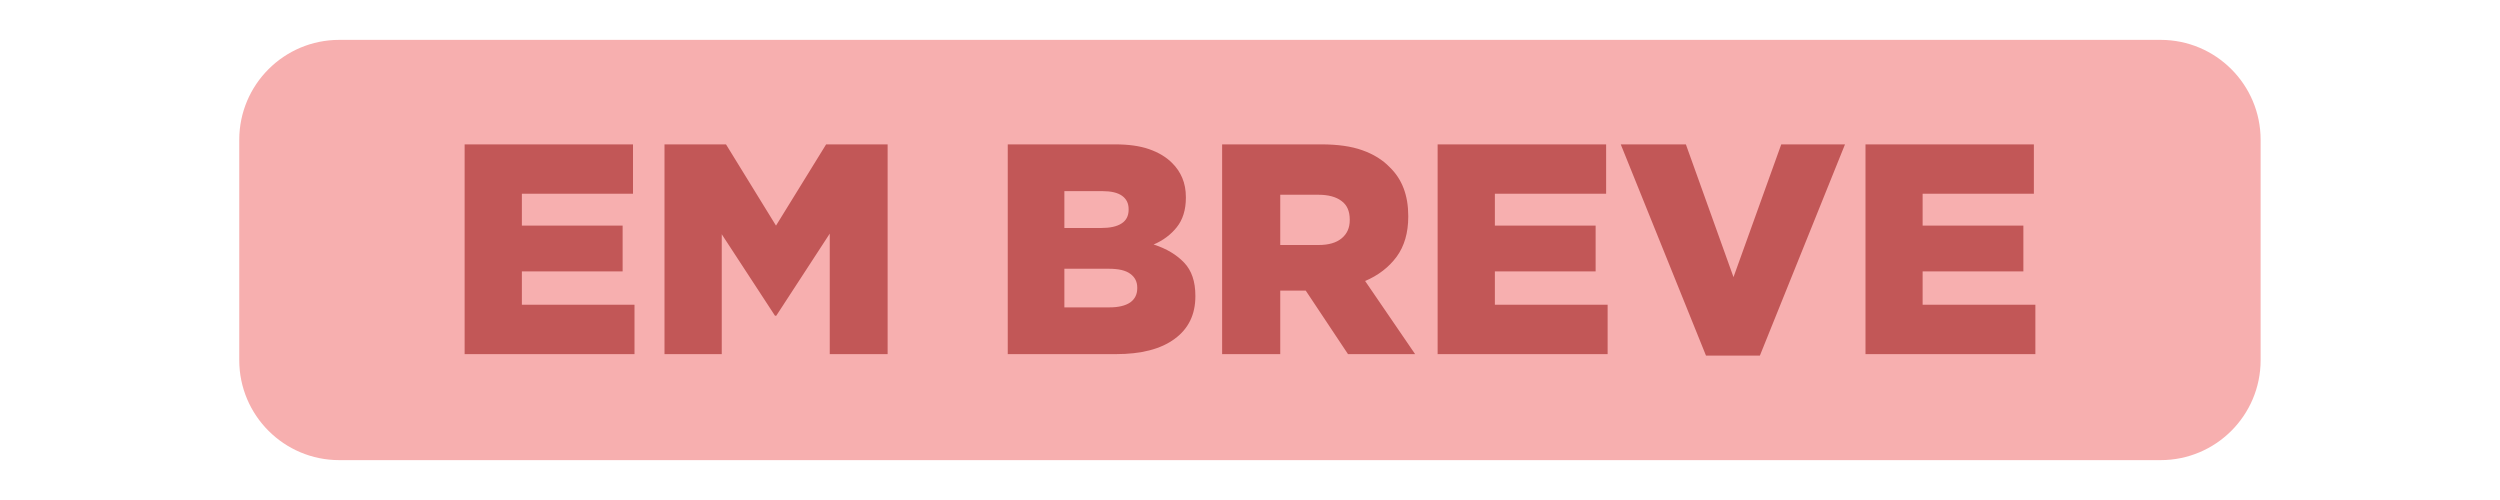
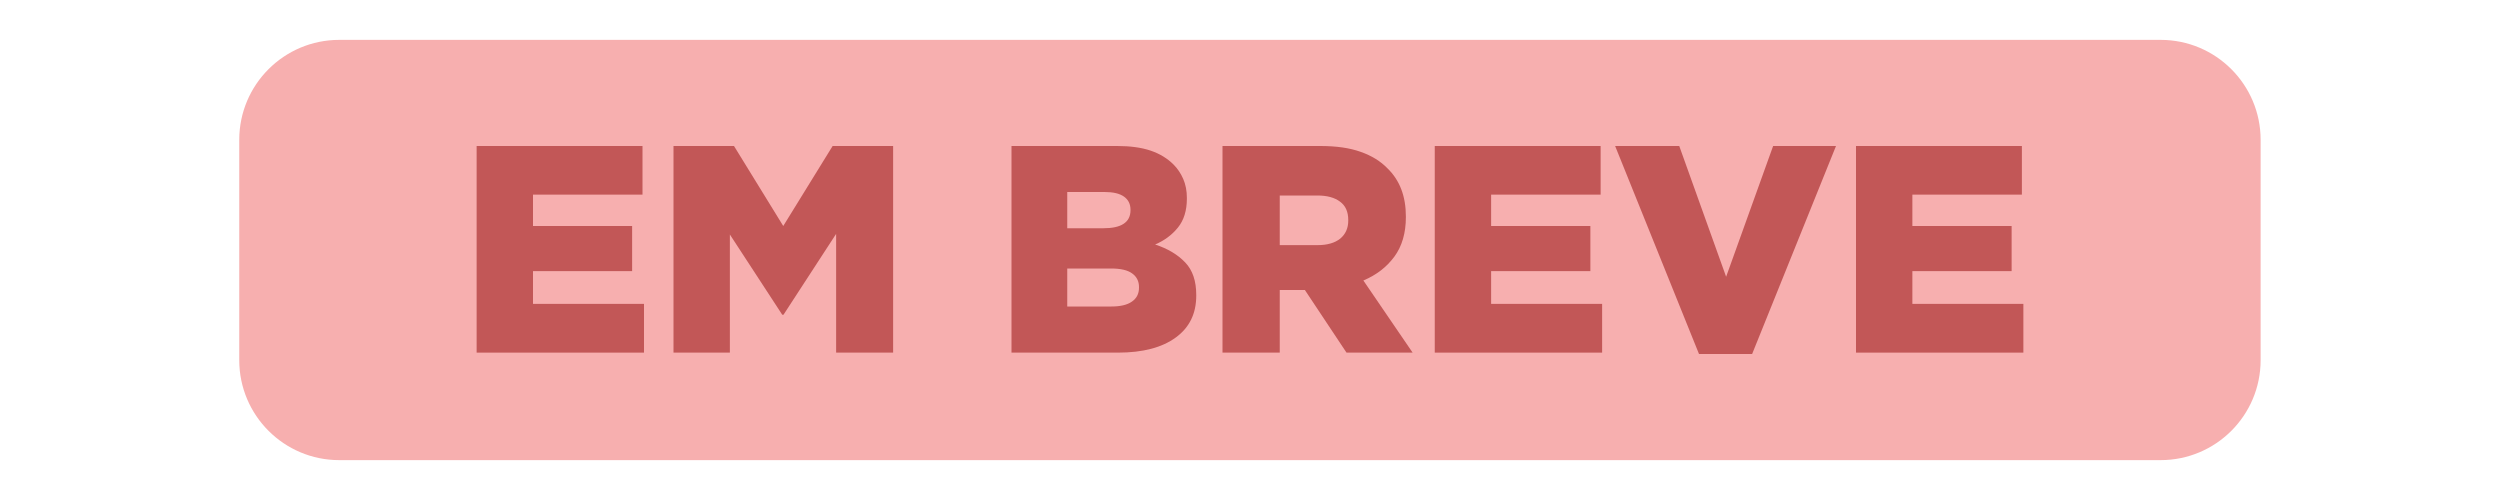
<svg xmlns="http://www.w3.org/2000/svg" xml:space="preserve" width="200px" height="40px" version="1.1" style="shape-rendering:geometricPrecision; text-rendering:geometricPrecision; image-rendering:optimizeQuality; fill-rule:evenodd; clip-rule:evenodd" viewBox="0 0 200 40">
  <defs>
    <style type="text/css">
   
    .fil0 {fill:#F7AFAF}
    .fil1 {fill:#C25757;fill-rule:nonzero}
   
  </style>
  </defs>
  <g id="Arte">
    <rect class="fil0" x="19.14" y="3.19" width="161.71" height="33.62" rx="8" ry="8" />
-     <path class="fil1" d="M37.17 11.55l13.47 0 0 3.95 -8.89 0 0 2.55 8.06 0 0 3.66 -8.06 0 0 2.67 9.01 0 0 3.95 -13.59 0 0 -16.78zm15.99 0l4.92 0 4 6.5 4.01 -6.5 4.92 0 0 16.78 -4.63 0 0 -9.64 -4.28 6.57 -0.1 0 -4.26 -6.52 0 9.59 -4.58 0 0 -16.78zm35.59 13.04c0.72,0 1.27,-0.13 1.66,-0.39 0.38,-0.27 0.57,-0.65 0.57,-1.14l0 -0.05c0,-0.46 -0.18,-0.83 -0.55,-1.1 -0.37,-0.28 -0.94,-0.41 -1.73,-0.41l-3.55 0 0 3.09 3.6 0zm-0.67 -6.35c0.72,0 1.27,-0.12 1.64,-0.36 0.38,-0.24 0.57,-0.61 0.57,-1.11l0 -0.04c0,-0.47 -0.18,-0.82 -0.53,-1.07 -0.35,-0.25 -0.88,-0.37 -1.58,-0.37l-3.03 0 0 2.95 2.93 0zm-7.46 -6.69l8.59 0c1.06,0 1.96,0.12 2.71,0.38 0.75,0.26 1.38,0.63 1.87,1.13 0.33,0.33 0.6,0.72 0.79,1.17 0.19,0.45 0.29,0.96 0.29,1.54l0 0.05c0,0.97 -0.25,1.76 -0.73,2.36 -0.48,0.6 -1.1,1.06 -1.85,1.38 1.03,0.33 1.84,0.82 2.44,1.45 0.6,0.63 0.9,1.51 0.9,2.65l0 0.04c0,1.46 -0.55,2.6 -1.66,3.41 -1.11,0.82 -2.68,1.22 -4.69,1.22l-8.66 0 0 -16.78zm24.87 8.05c0.8,0 1.42,-0.18 1.85,-0.54 0.43,-0.36 0.64,-0.84 0.64,-1.45l0 -0.04c0,-0.68 -0.22,-1.18 -0.67,-1.5 -0.44,-0.33 -1.06,-0.49 -1.84,-0.49l-3.05 0 0 4.02 3.07 0zm-7.72 -8.05l7.94 0c1.29,0 2.39,0.15 3.28,0.47 0.9,0.32 1.62,0.77 2.18,1.35 1,0.96 1.49,2.26 1.49,3.91l0 0.05c0,1.29 -0.31,2.36 -0.93,3.21 -0.63,0.85 -1.47,1.49 -2.52,1.94l4 5.85 -5.37 0 -3.38 -5.08 -0.05 0 -1.99 0 0 5.08 -4.65 0 0 -16.78zm17.24 0l13.48 0 0 3.95 -8.9 0 0 2.55 8.06 0 0 3.66 -8.06 0 0 2.67 9.02 0 0 3.95 -13.6 0 0 -16.78zm14.65 0l5.21 0 3.81 10.62 3.82 -10.62 5.1 0 -6.81 16.9 -4.31 0 -6.82 -16.9zm19.58 0l13.47 0 0 3.95 -8.9 0 0 2.55 8.06 0 0 3.66 -8.06 0 0 2.67 9.02 0 0 3.95 -13.59 0 0 -16.78z" />
+     <polygon class="fil1" points="38.13,11.68 51.4,11.68 51.4,15.57 42.64,15.57 42.64,18.08 50.57,18.08 50.57,21.69 42.64,21.69 42.64,24.31 51.52,24.31 51.52,28.21 38.13,28.21 " />
+     <polygon id="1" class="fil1" points="53.88,11.68 58.72,11.68 62.66,18.08 66.61,11.68 71.45,11.68 71.45,28.21 66.89,28.21 66.89,18.71 62.68,25.18 62.58,25.18 58.39,18.76 58.39,28.21 53.88,28.21 " />
+     <path id="2" class="fil1" d="M88.92 24.52c0.71,0 1.26,-0.13 1.63,-0.39 0.38,-0.26 0.57,-0.63 0.57,-1.12l0 -0.05c0,-0.45 -0.18,-0.82 -0.54,-1.08 -0.36,-0.27 -0.93,-0.4 -1.7,-0.4l-3.5 0 0 3.04 3.54 0zm-0.66 -6.26c0.71,0 1.25,-0.11 1.62,-0.35 0.37,-0.24 0.56,-0.6 0.56,-1.09l0 -0.04c0,-0.46 -0.18,-0.81 -0.52,-1.05 -0.35,-0.25 -0.87,-0.37 -1.56,-0.37l-2.98 0 0 2.9 2.88 0zm-7.34 -6.58l8.46 0c1.04,0 1.93,0.12 2.67,0.37 0.74,0.25 1.35,0.63 1.83,1.11 0.33,0.33 0.59,0.72 0.78,1.16 0.19,0.44 0.29,0.94 0.29,1.51l0 0.05c0,0.96 -0.24,1.74 -0.72,2.33 -0.48,0.59 -1.09,1.04 -1.82,1.35 1.01,0.33 1.81,0.81 2.4,1.43 0.6,0.62 0.89,1.49 0.89,2.61l0 0.05c0,1.43 -0.54,2.55 -1.64,3.35 -1.09,0.8 -2.63,1.21 -4.62,1.21l-8.52 0 0 -16.53z" />
+     <path id="3" class="fil1" d="M105.41 19.61c0.78,0 1.39,-0.18 1.82,-0.53 0.42,-0.36 0.63,-0.83 0.63,-1.43l0 -0.05c0,-0.66 -0.22,-1.15 -0.66,-1.47 -0.44,-0.33 -1.04,-0.49 -1.82,-0.49l-3 0 0 3.97 3.03 0zm-7.61 -7.93l7.82 0c1.28,0 2.35,0.15 3.24,0.47 0.88,0.31 1.59,0.75 2.14,1.32 0.98,0.95 1.47,2.23 1.47,3.85l0 0.05c0,1.27 -0.31,2.33 -0.92,3.16 -0.62,0.84 -1.44,1.47 -2.48,1.91l3.94 5.77 -5.29 0 -3.33 -5.01 -0.04 0 -1.97 0 0 5.01 -4.58 0 0 -16.53z" />
+     <polygon id="4" class="fil1" points="114.78,11.68 128.05,11.68 128.05,15.57 119.29,15.57 119.29,18.08 127.23,18.08 127.23,21.69 119.29,21.69 119.29,24.31 128.17,24.31 128.17,28.21 114.78,28.21 " />
+     <polygon id="5" class="fil1" points="129.21,11.68 134.34,11.68 138.09,22.14 141.85,11.68 146.88,11.68 140.17,28.32 135.92,28.32 " />
+     <polygon id="6" class="fil1" points="148.48,11.68 161.75,11.68 161.75,15.57 152.99,15.57 152.99,18.08 160.93,18.08 160.93,21.69 152.99,21.69 152.99,24.31 161.87,24.31 161.87,28.21 148.48,28.21 " />
  </g>
</svg>
